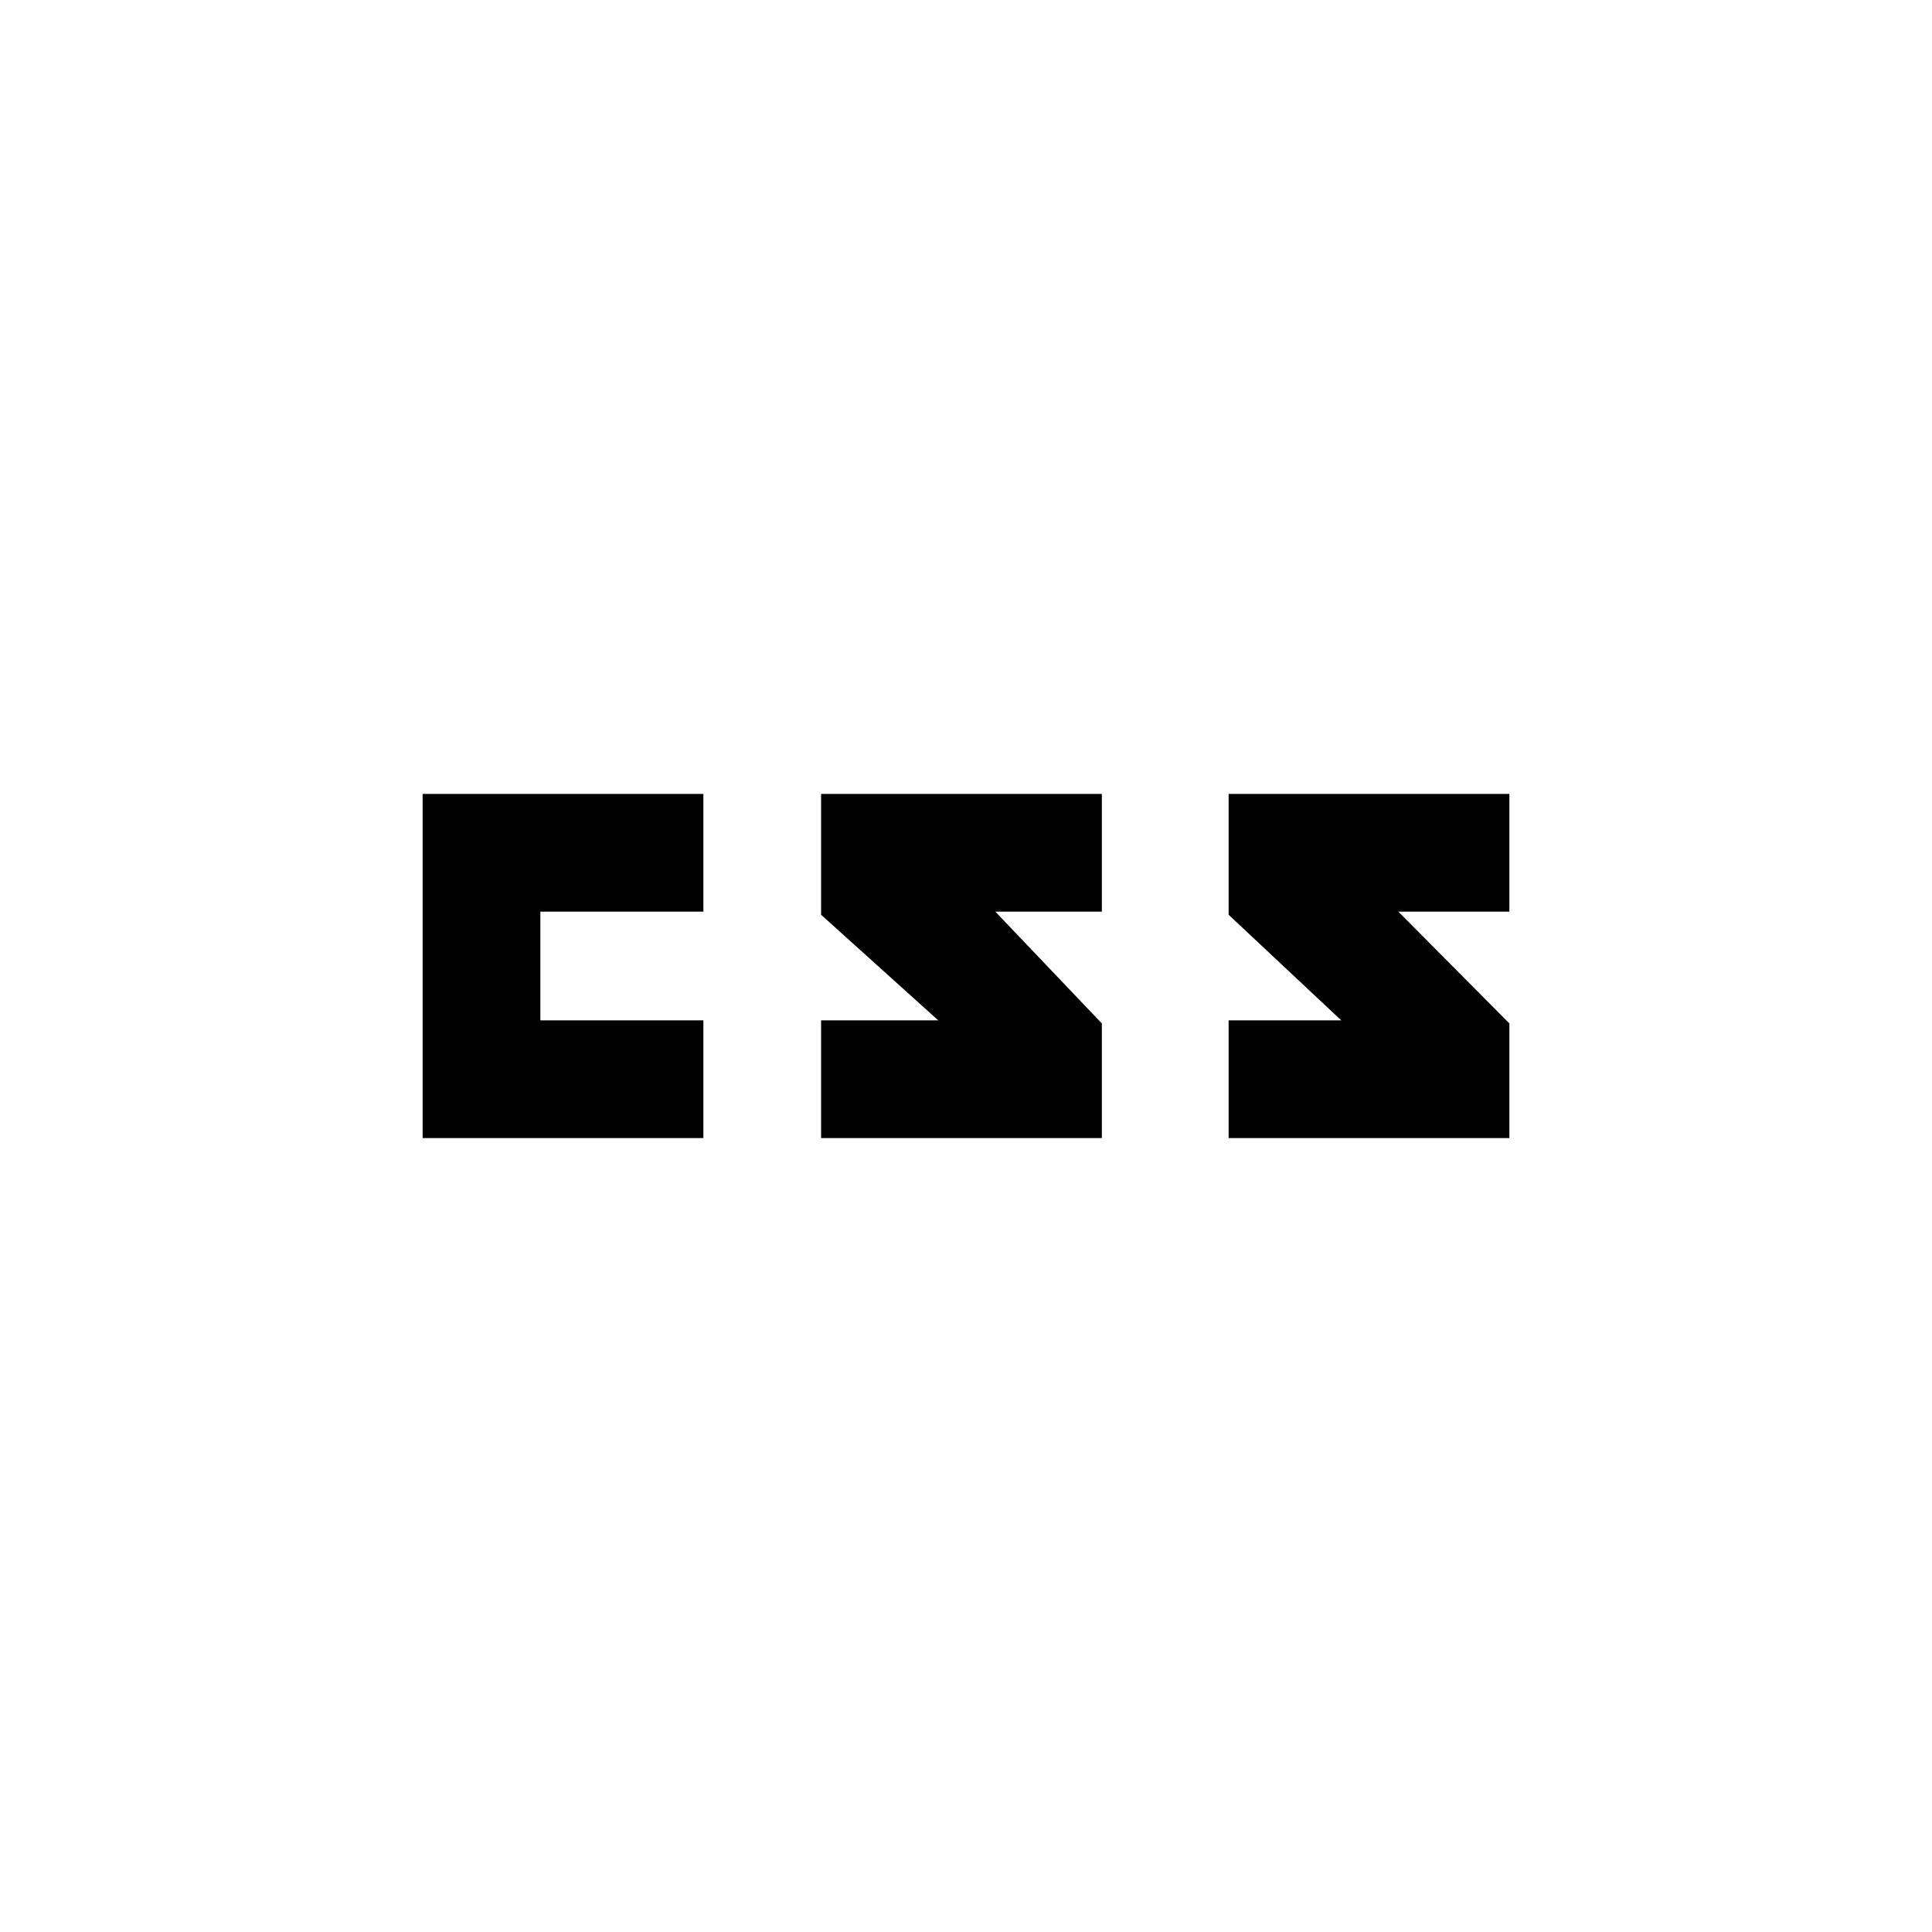
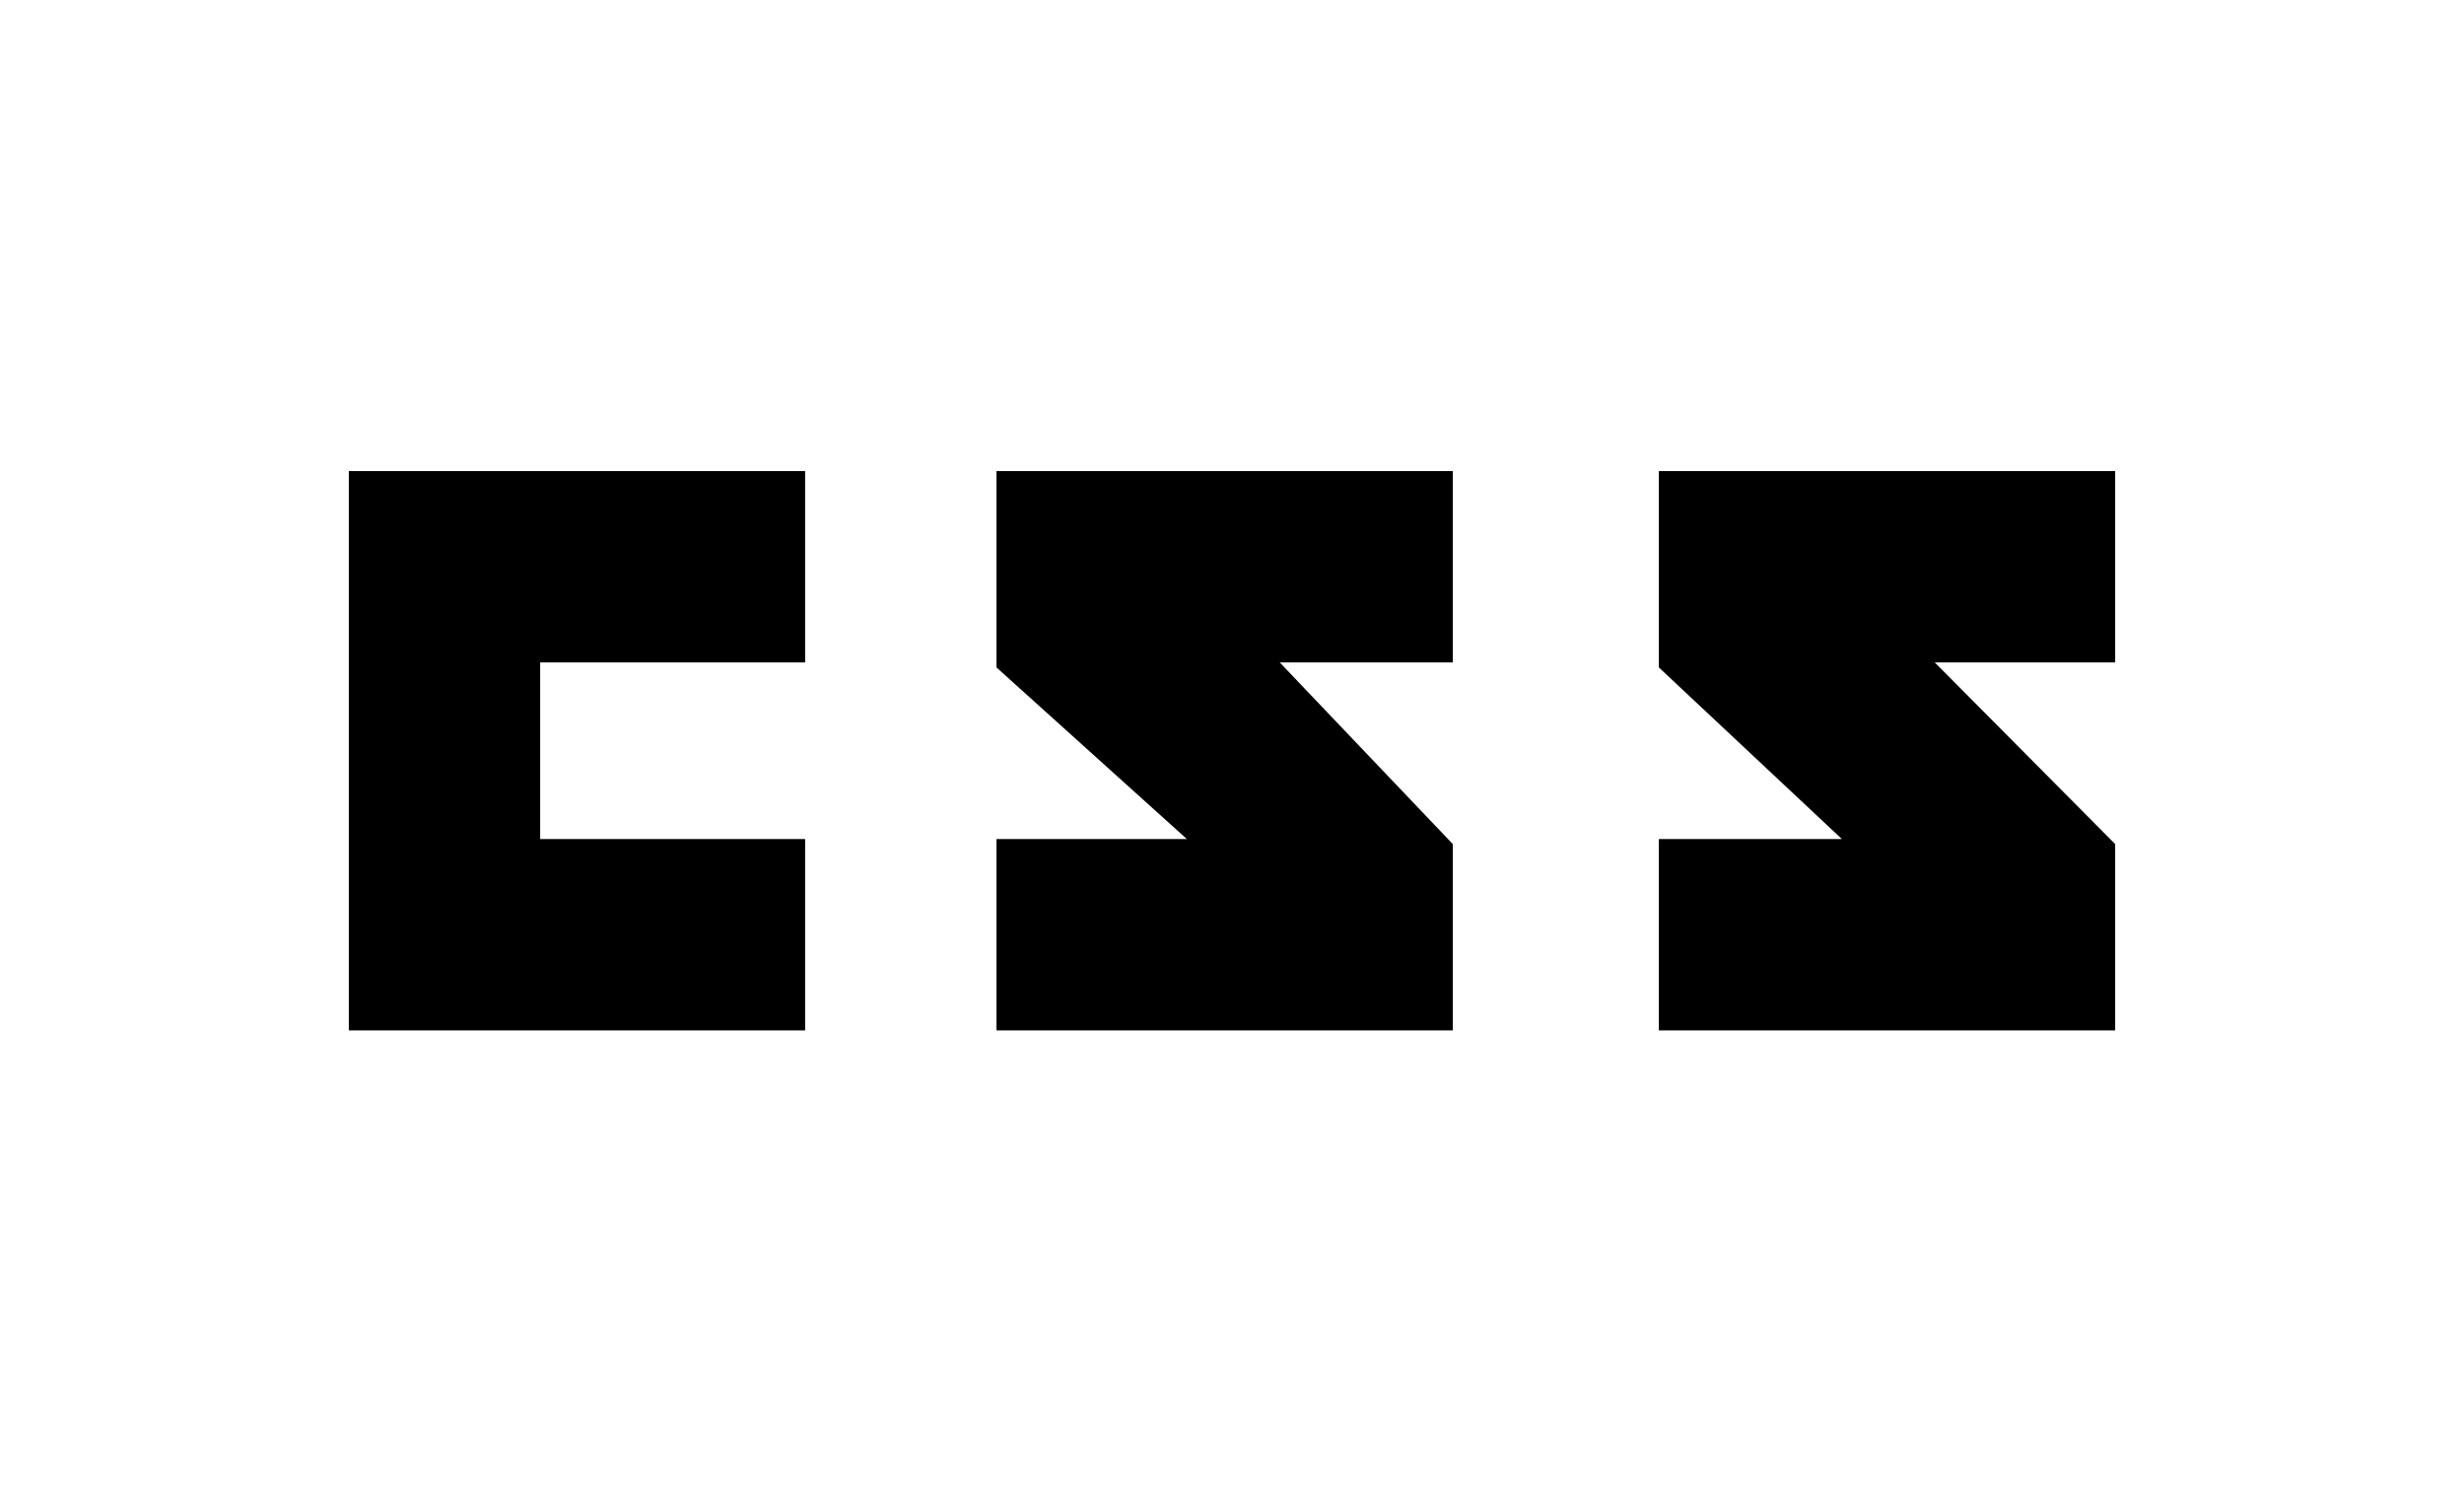
- <svg xmlns="http://www.w3.org/2000/svg" viewBox="0 0 256 256">
-   <path d="M93.2 120.8v-15.6H56v45.6h37.2v-15.6H71.6v-14.4zm52.8-15.6h-37.2v16.01l15.52 13.99H108.8v15.6H146v-15.19l-14.11-14.81H146zm54 0h-37.2v16.01l14.92 13.99H162.8v15.6H200v-15.19l-14.71-14.81H200z" />
+ <svg xmlns="http://www.w3.org/2000/svg" viewBox="0 0 256 156">
+   <path d="M83.65 68.824L83.65 48.944L36.242 48.944L36.242 107.057L83.65 107.057L83.65 87.176L56.123 87.176L56.123 68.824L83.65 68.824ZM150.939 48.944L103.531 48.944L103.531 69.347L123.31 87.176L103.531 87.176L103.531 107.057L150.939 107.057L150.939 87.698L132.957 68.824L150.939 68.824L150.939 48.944ZM219.758 48.944L172.349 48.944L172.349 69.347L191.364 87.176L172.349 87.176L172.349 107.057L219.758 107.057L219.758 87.698L201.011 68.824L219.758 68.824L219.758 48.944Z" />
</svg>
